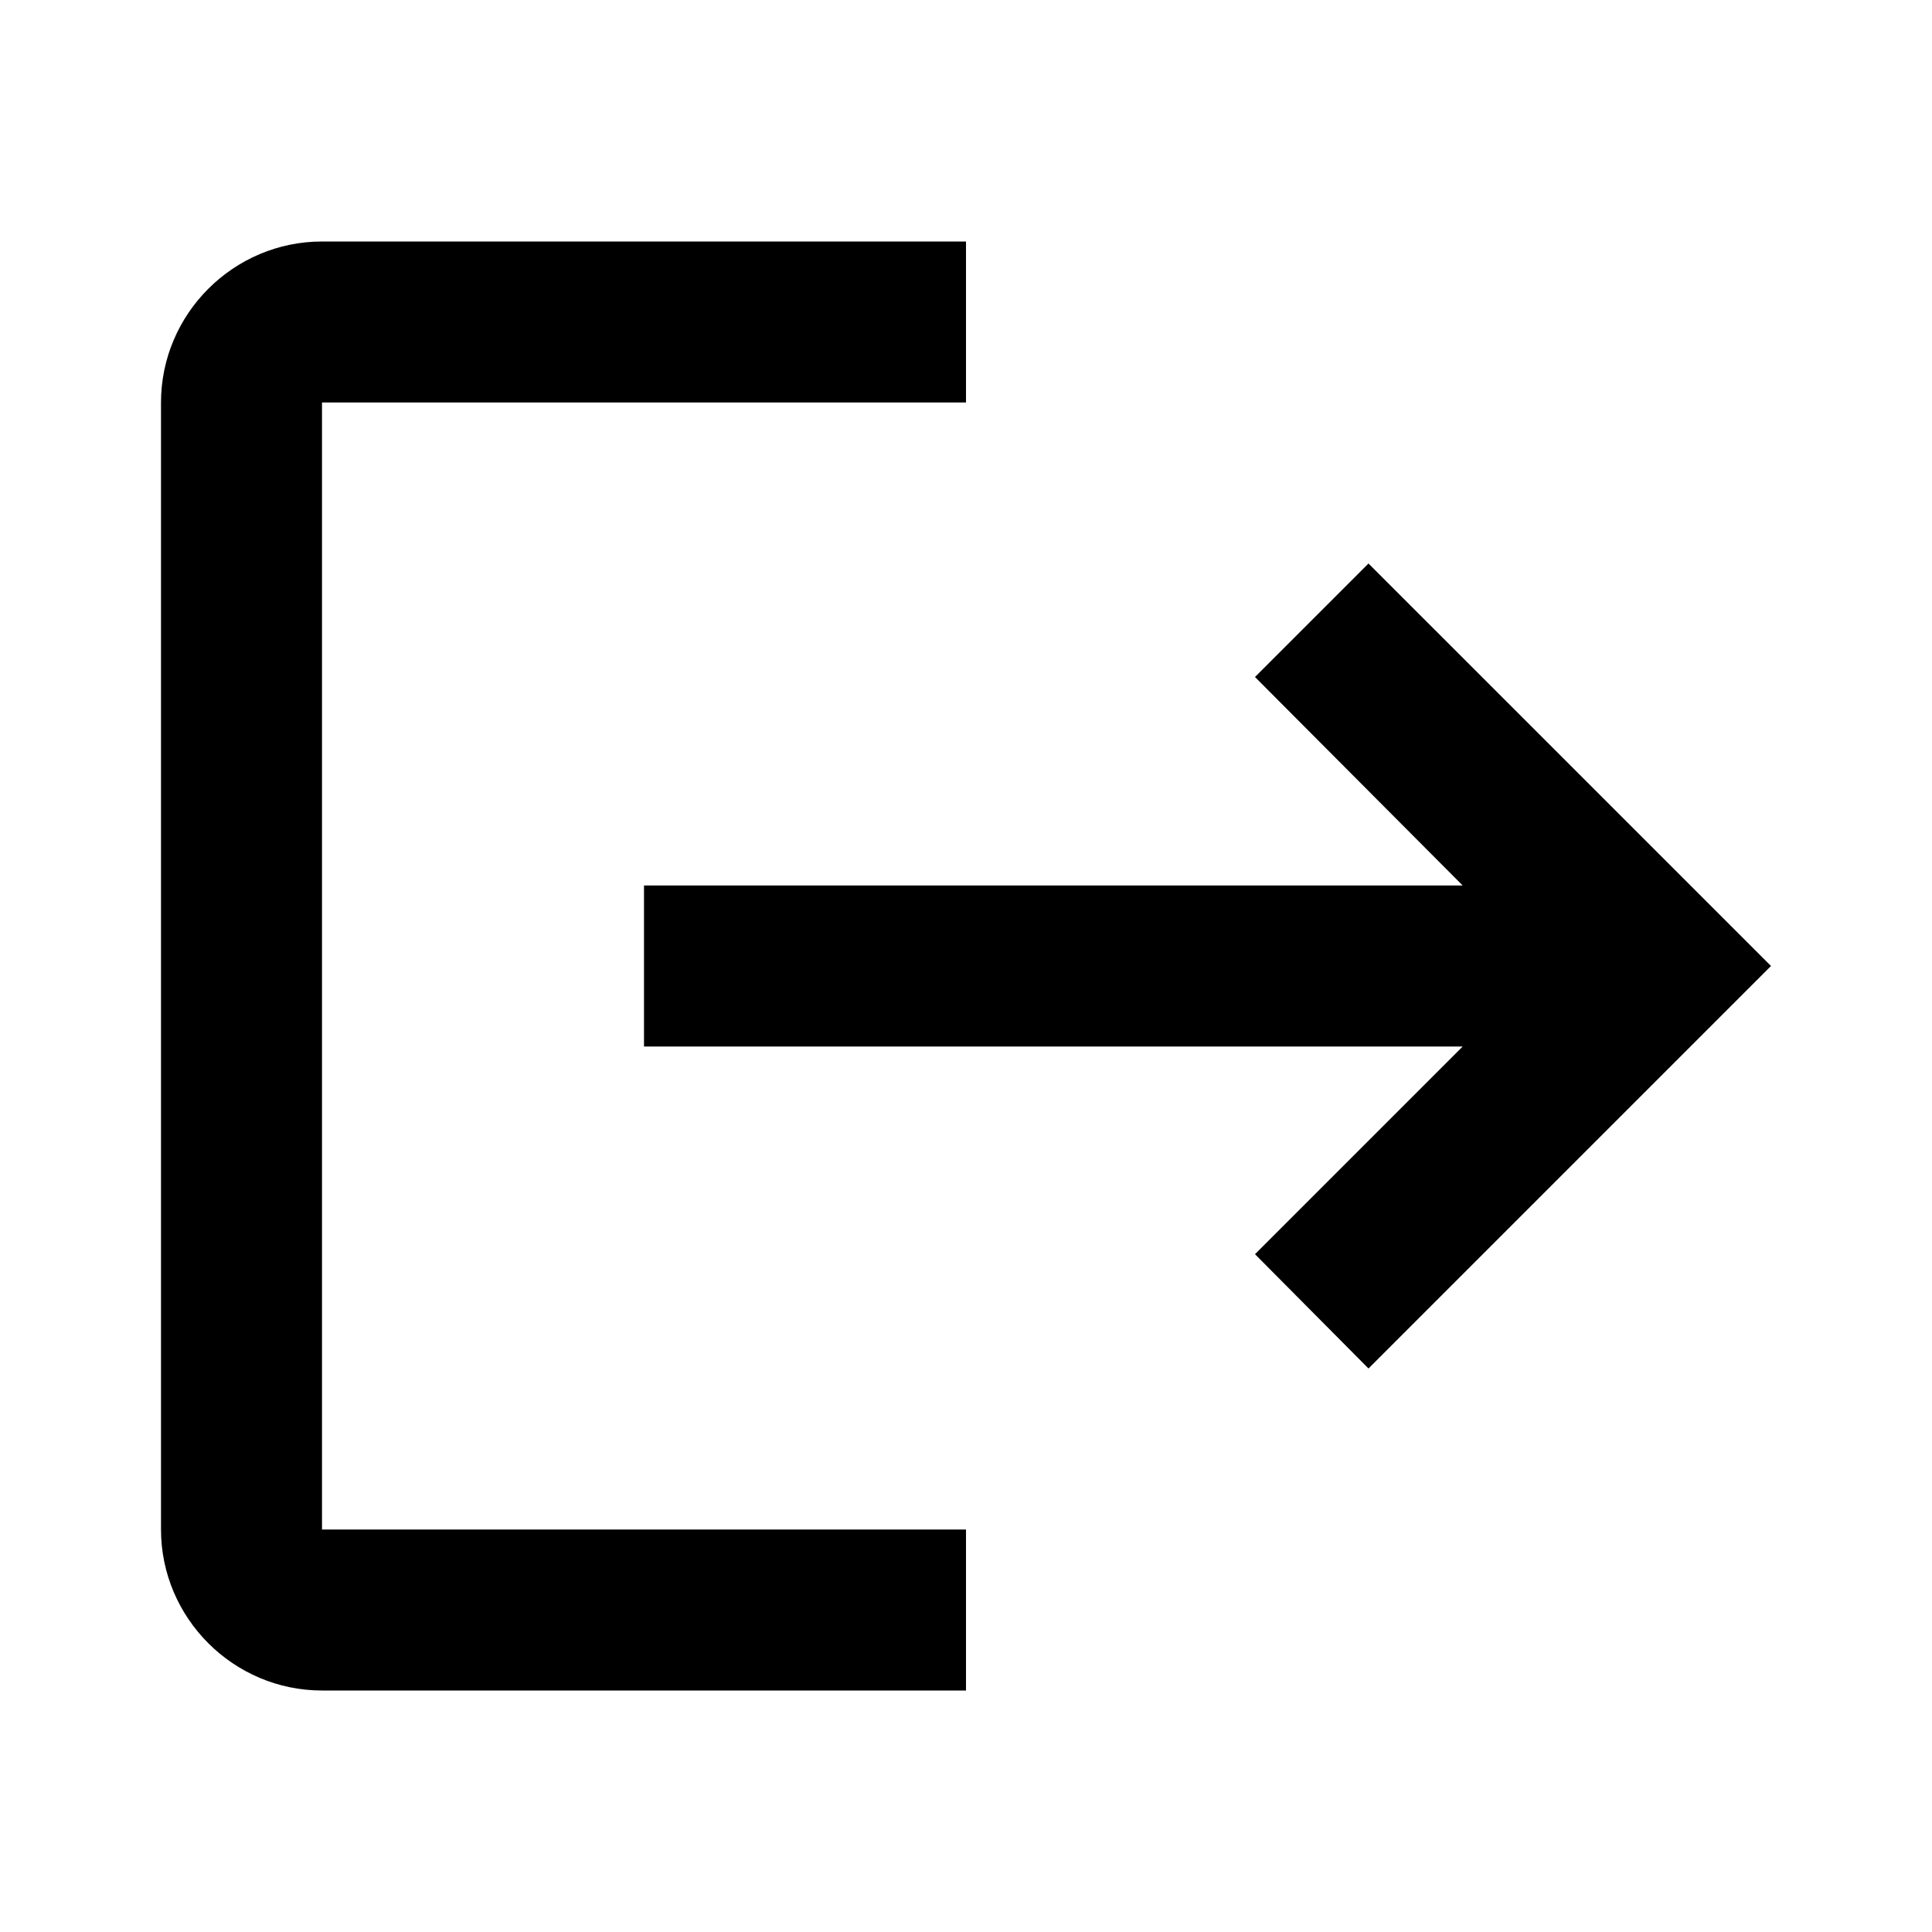
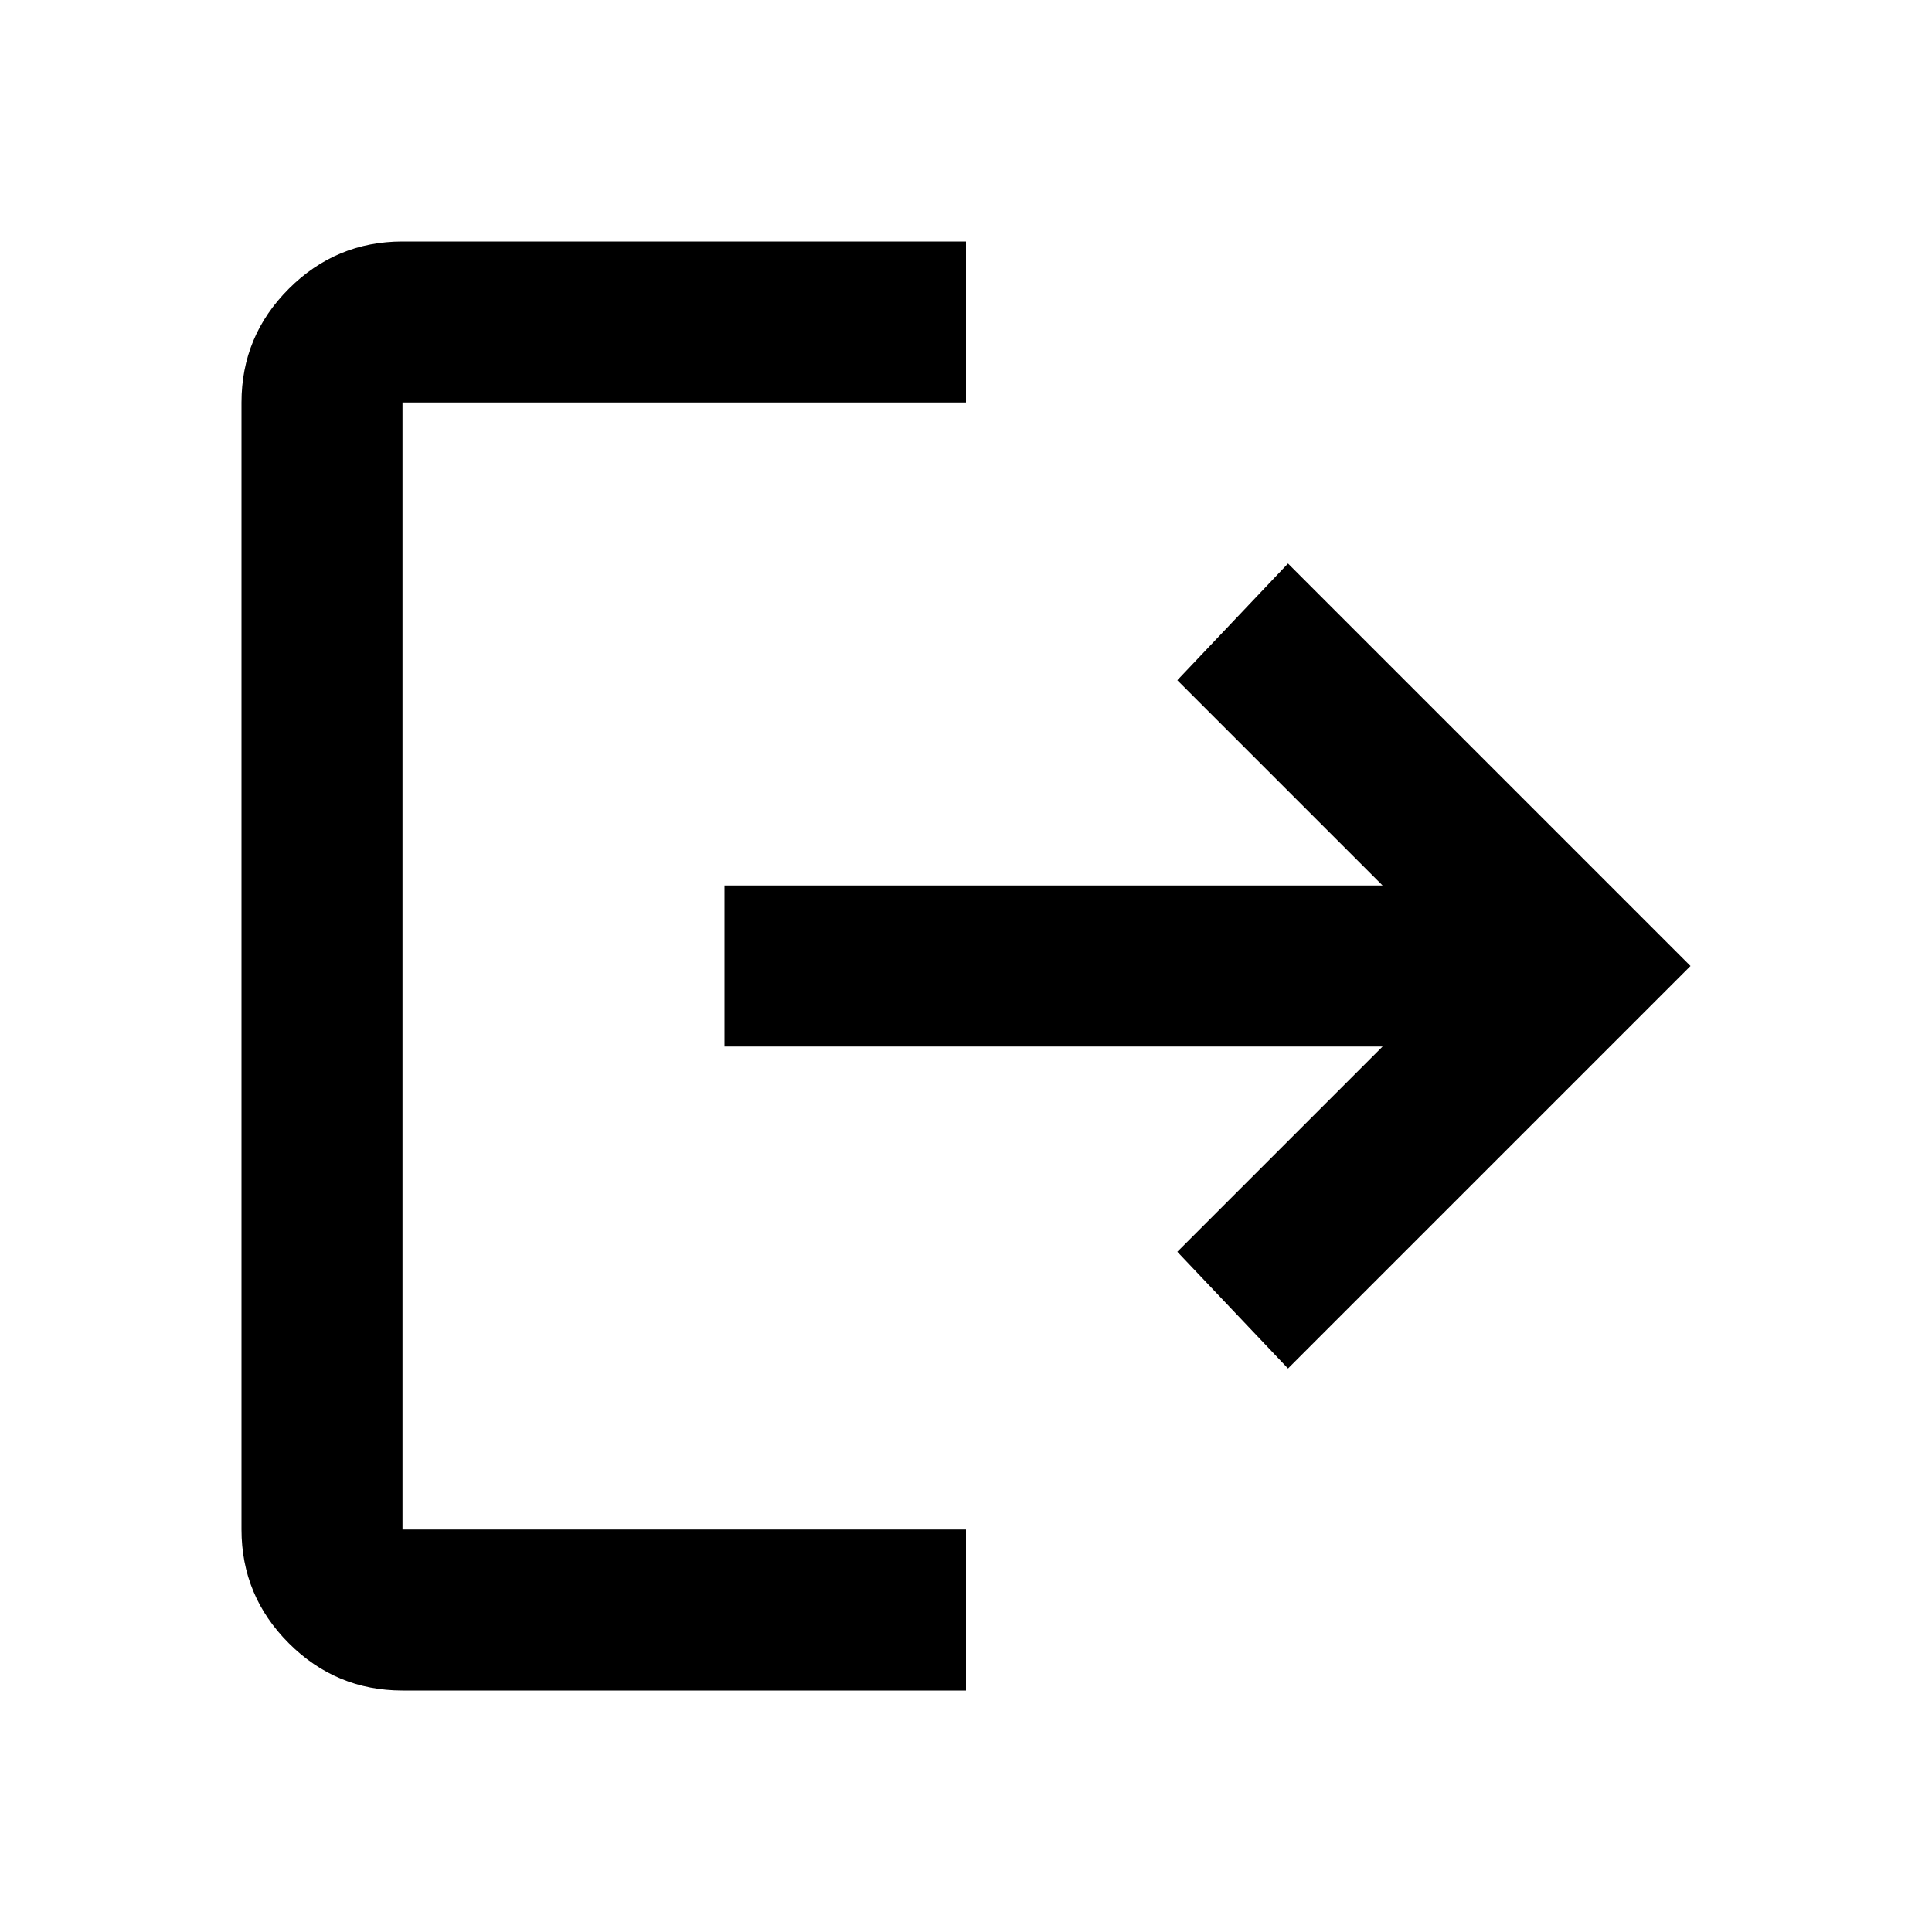
- <svg xmlns="http://www.w3.org/2000/svg" height="24px" viewBox="0 0 24 24" width="24px" fill="#000000">
-   <path d="M0 0h24v24H0z" fill="none" />
-   <path d="M17 7l-1.41 1.41L18.17 11H8v2h10.17l-2.58 2.58L17 17l5-5zM4 5h8V3H4c-1.1 0-2 .9-2 2v14c0 1.1.9 2 2 2h8v-2H4V5z" />
+ <svg xmlns="http://www.w3.org/2000/svg" height="24" viewBox="0 -960 960 960" width="24">
+   <path d="M200-120q-33 0-56.5-23.5T120-200v-560q0-33 23.5-56.5T200-840h280v80H200v560h280v80H200Zm440-160-55-58 102-102H360v-80h327L585-622l55-58 200 200-200 200Z" />
</svg>
